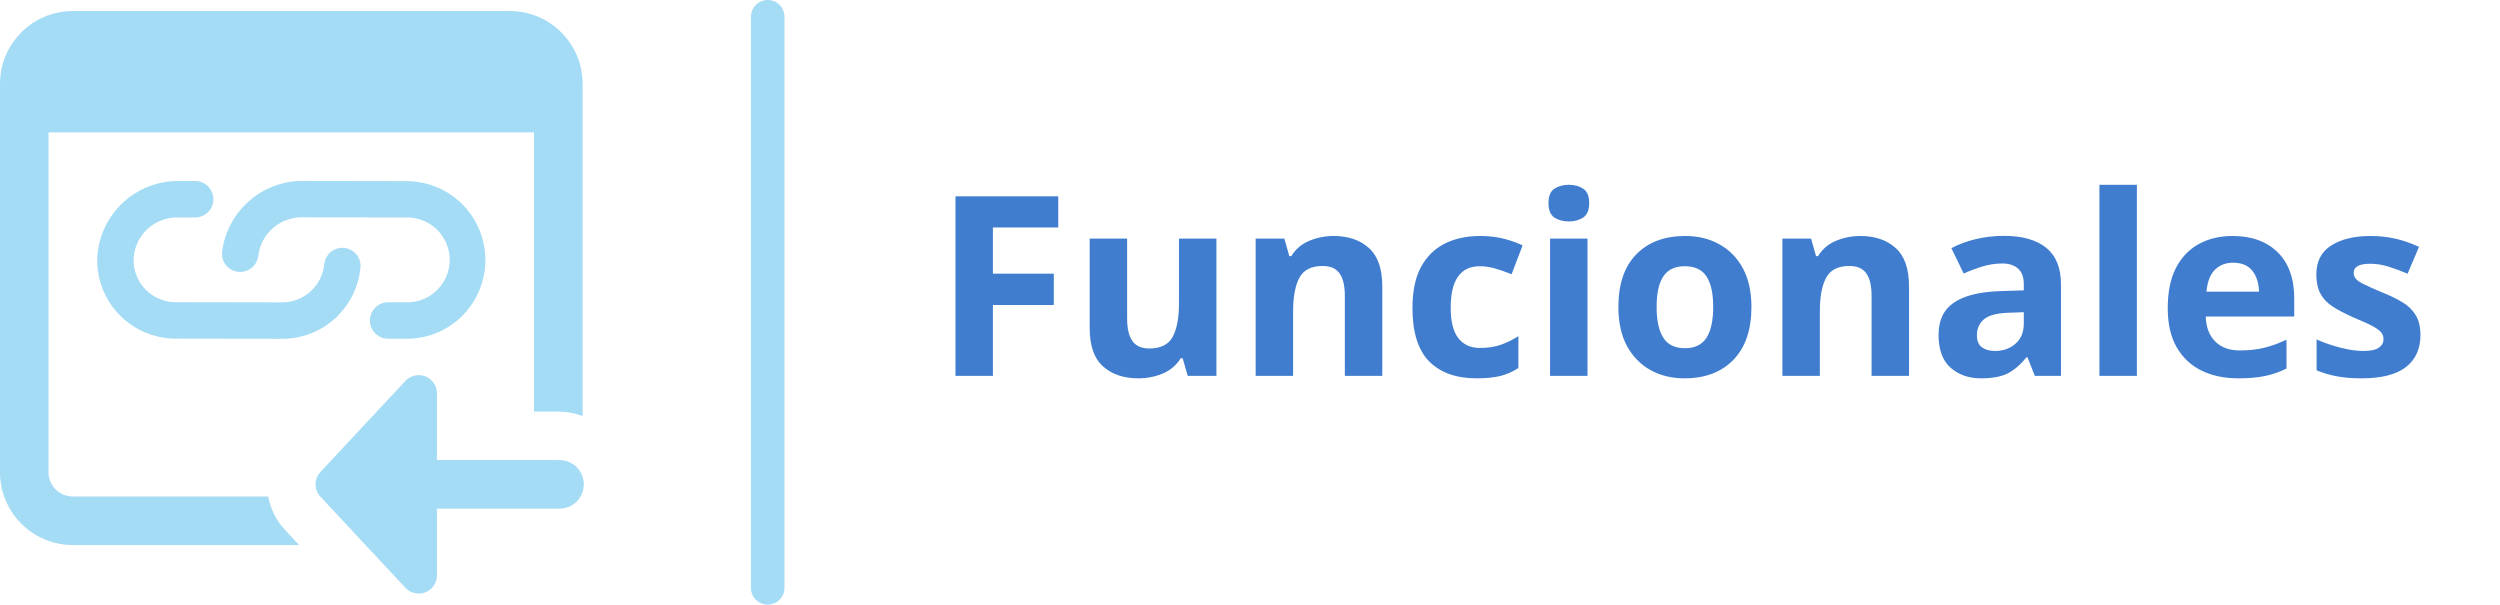
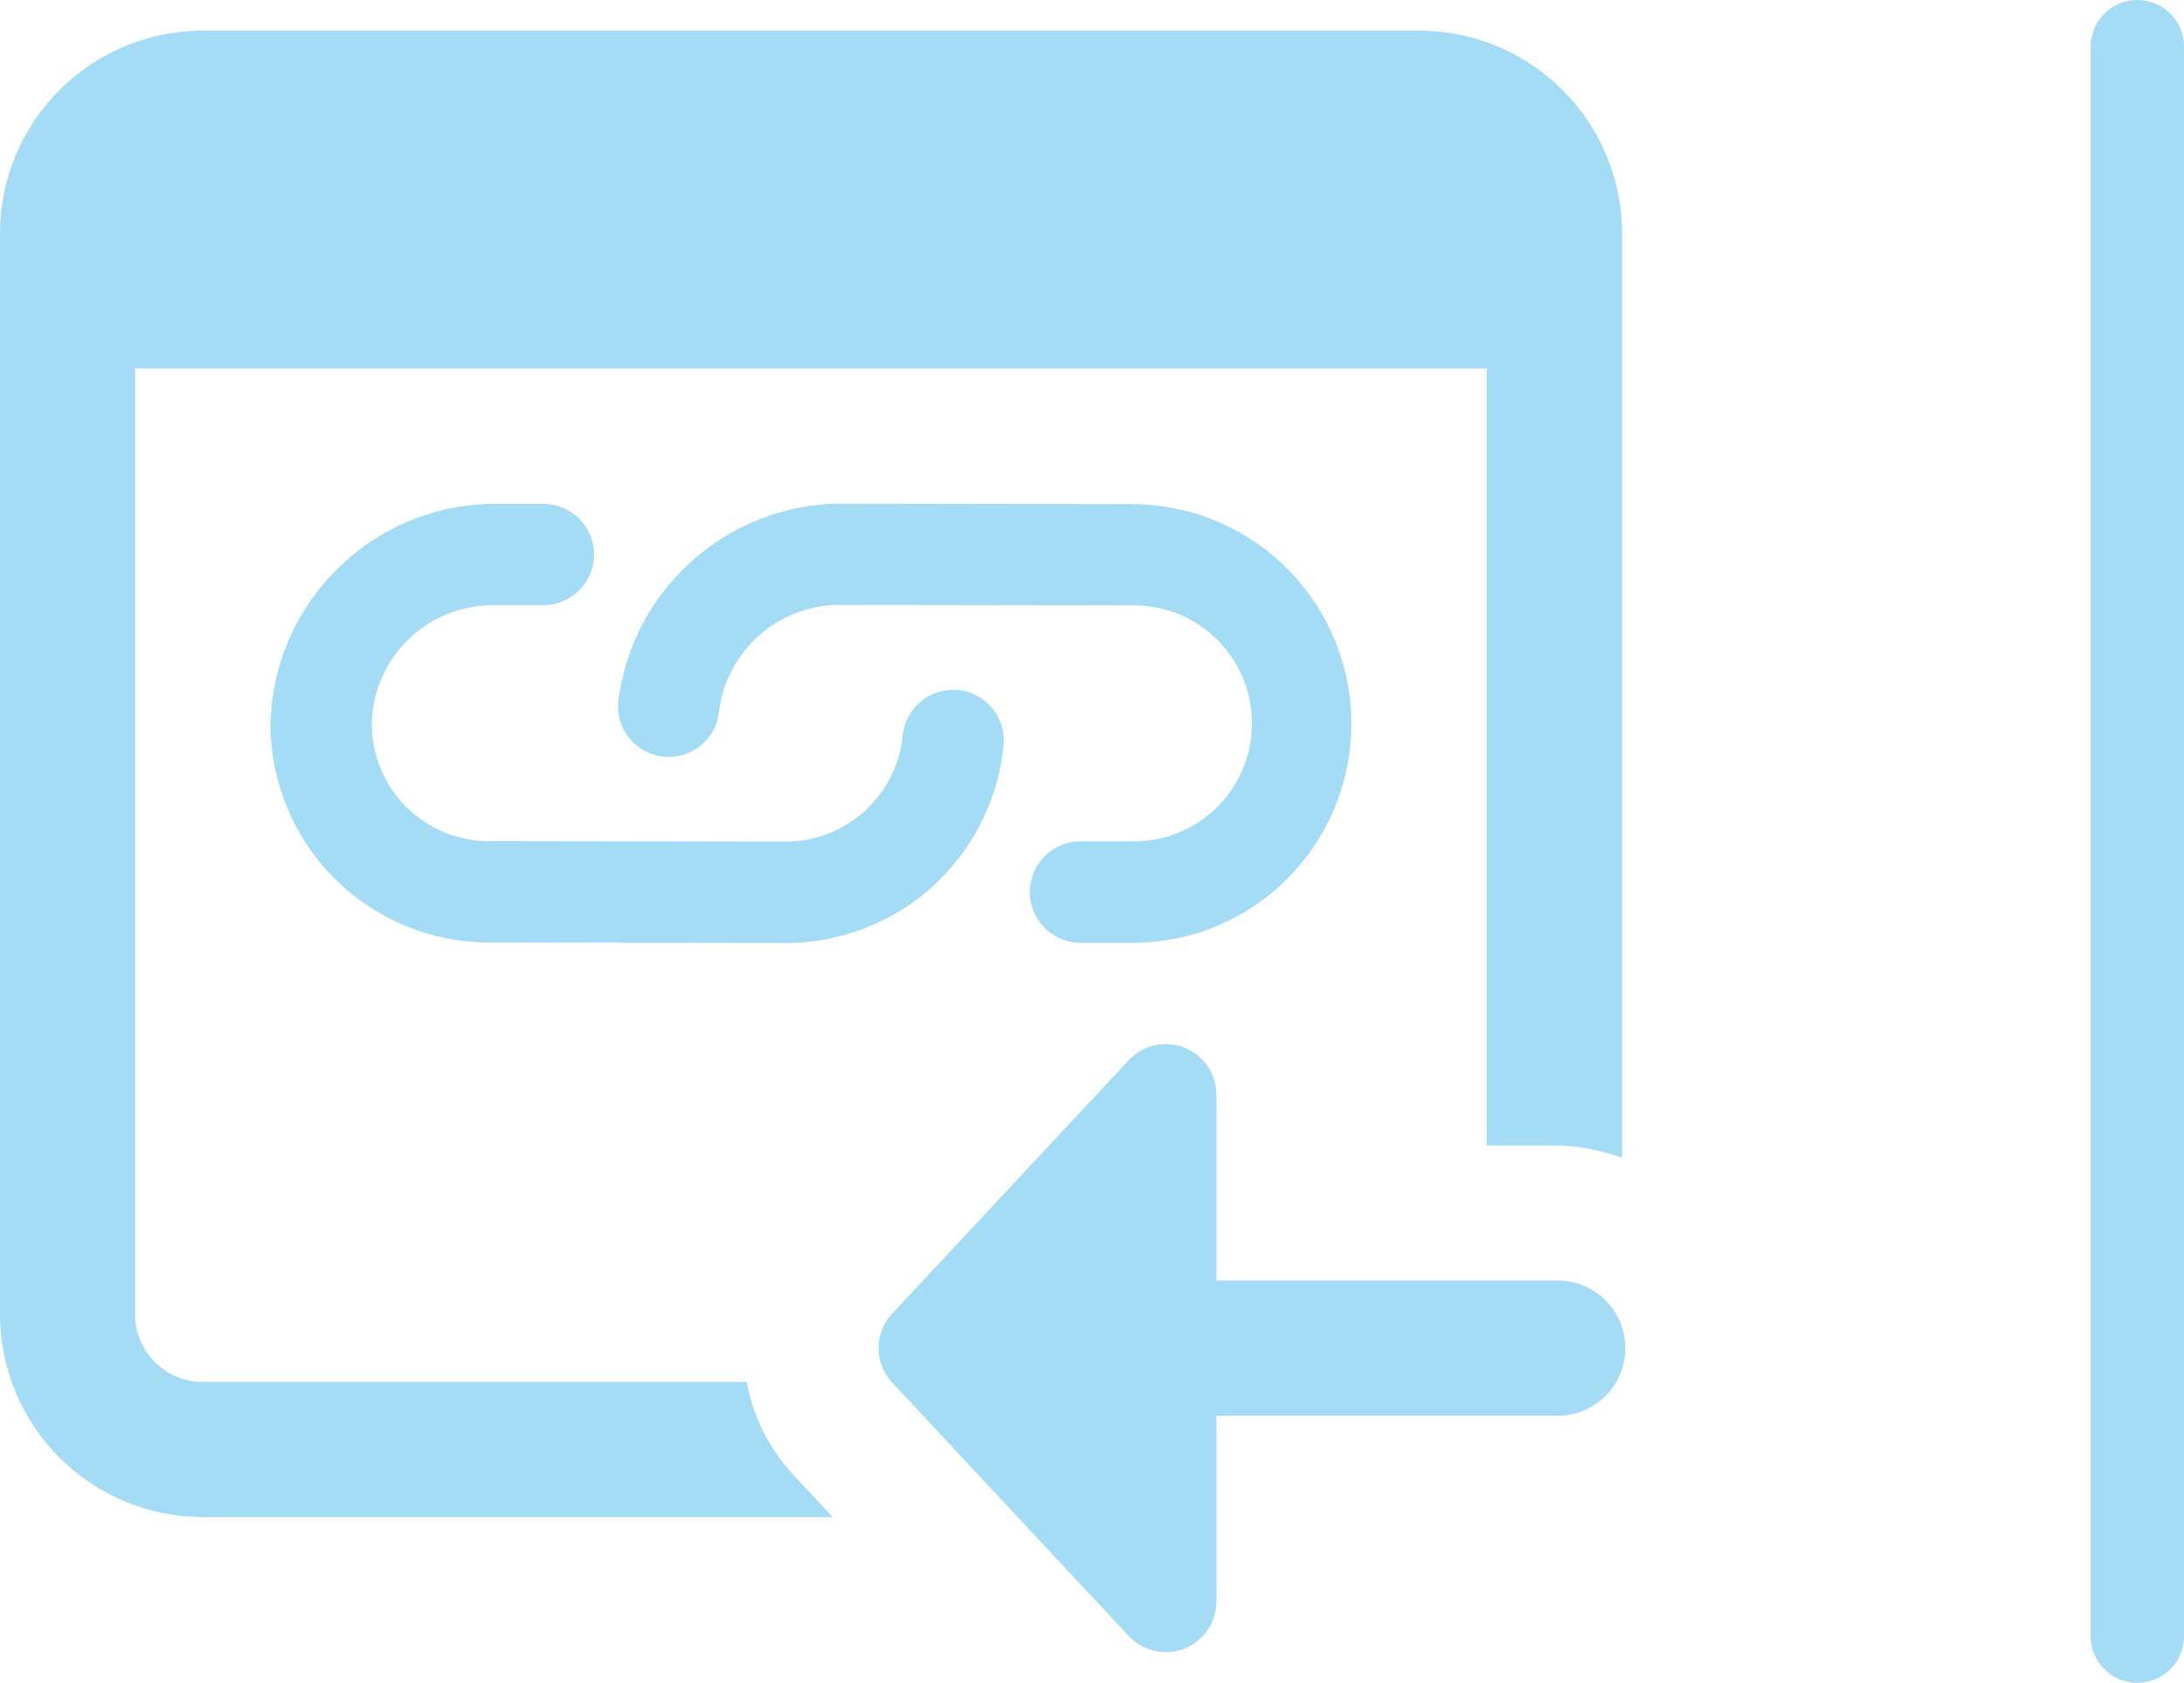
- <svg xmlns="http://www.w3.org/2000/svg" width="298.305" height="72.144" viewBox="0 0 298.305 72.144">
-   <g id="Grupo_13507" data-name="Grupo 13507" transform="translate(-178.394 -710.516)">
-     <text id="Funcionales" transform="translate(289.698 755.362)" fill="#407dcf" font-size="30" font-family="Montserrat-SemiBold, Montserrat" font-weight="600">
-       <tspan x="0" y="0">Funcionales</tspan>
-     </text>
+ <svg xmlns="http://www.w3.org/2000/svg" width="93.606" height="72.144" viewBox="0 0 93.606 72.144">
+   <g id="Grupo_13500" data-name="Grupo 13500" transform="translate(-178.394 -710.516)">
    <line id="Línea_416" data-name="Línea 416" y2="68.144" transform="translate(270 712.516)" fill="none" stroke="#a4dbf5" stroke-linecap="round" stroke-miterlimit="10" stroke-width="4" />
    <g id="Grupo_12632" data-name="Grupo 12632">
      <path id="Trazado_5679" data-name="Trazado 5679" d="M212.4,773.745a7.868,7.868,0,0,1-2-3.985H187.084a2.9,2.9,0,0,1-2.9-2.9V726.312h57.931v33.31h2.9a8.6,8.6,0,0,1,2.9.533V720.519a8.7,8.7,0,0,0-8.69-8.689H187.084a8.7,8.7,0,0,0-8.69,8.689v46.344a8.7,8.7,0,0,0,8.69,8.69h27Z" fill="#a4dbf5" />
      <path id="Trazado_5680" data-name="Trazado 5680" d="M245.014,765.415H230.531V757.45a2.172,2.172,0,0,0-3.76-1.483l-10.137,10.862a2.17,2.17,0,0,0,0,2.963l10.137,10.862a2.171,2.171,0,0,0,3.76-1.481v-7.965h14.483a2.9,2.9,0,1,0,0-5.793Z" fill="#a4dbf5" />
      <path id="Trazado_5681" data-name="Trazado 5681" d="M218.714,748.192a9.4,9.4,0,0,1-6.671,2.749l-12.655-.02a9.371,9.371,0,0,1-9.4-9.413,9.656,9.656,0,0,1,9.4-9.391l2.294,0a2.172,2.172,0,0,1,0,4.345h-2.294a5.189,5.189,0,0,0-5.058,5.034,5.025,5.025,0,0,0,5.044,5.081l12.666.02a5.05,5.05,0,0,0,5.046-4.556,2.171,2.171,0,0,1,4.321.435,9.373,9.373,0,0,1-2.7,5.714Z" fill="#a4dbf5" />
      <path id="Trazado_5682" data-name="Trazado 5682" d="M233.57,748.184a9.312,9.312,0,0,1-6.668,2.749l-2.2,0a2.174,2.174,0,0,1,.006-4.348l2.209,0a5.059,5.059,0,1,0,.013-10.117l-12.67-.018A5.208,5.208,0,0,0,209.216,741a2.172,2.172,0,0,1-4.325-.415,9.677,9.677,0,0,1,9.371-8.478l12.654.021a9.415,9.415,0,0,1,6.654,16.058Z" fill="#a4dbf5" />
    </g>
  </g>
</svg>
